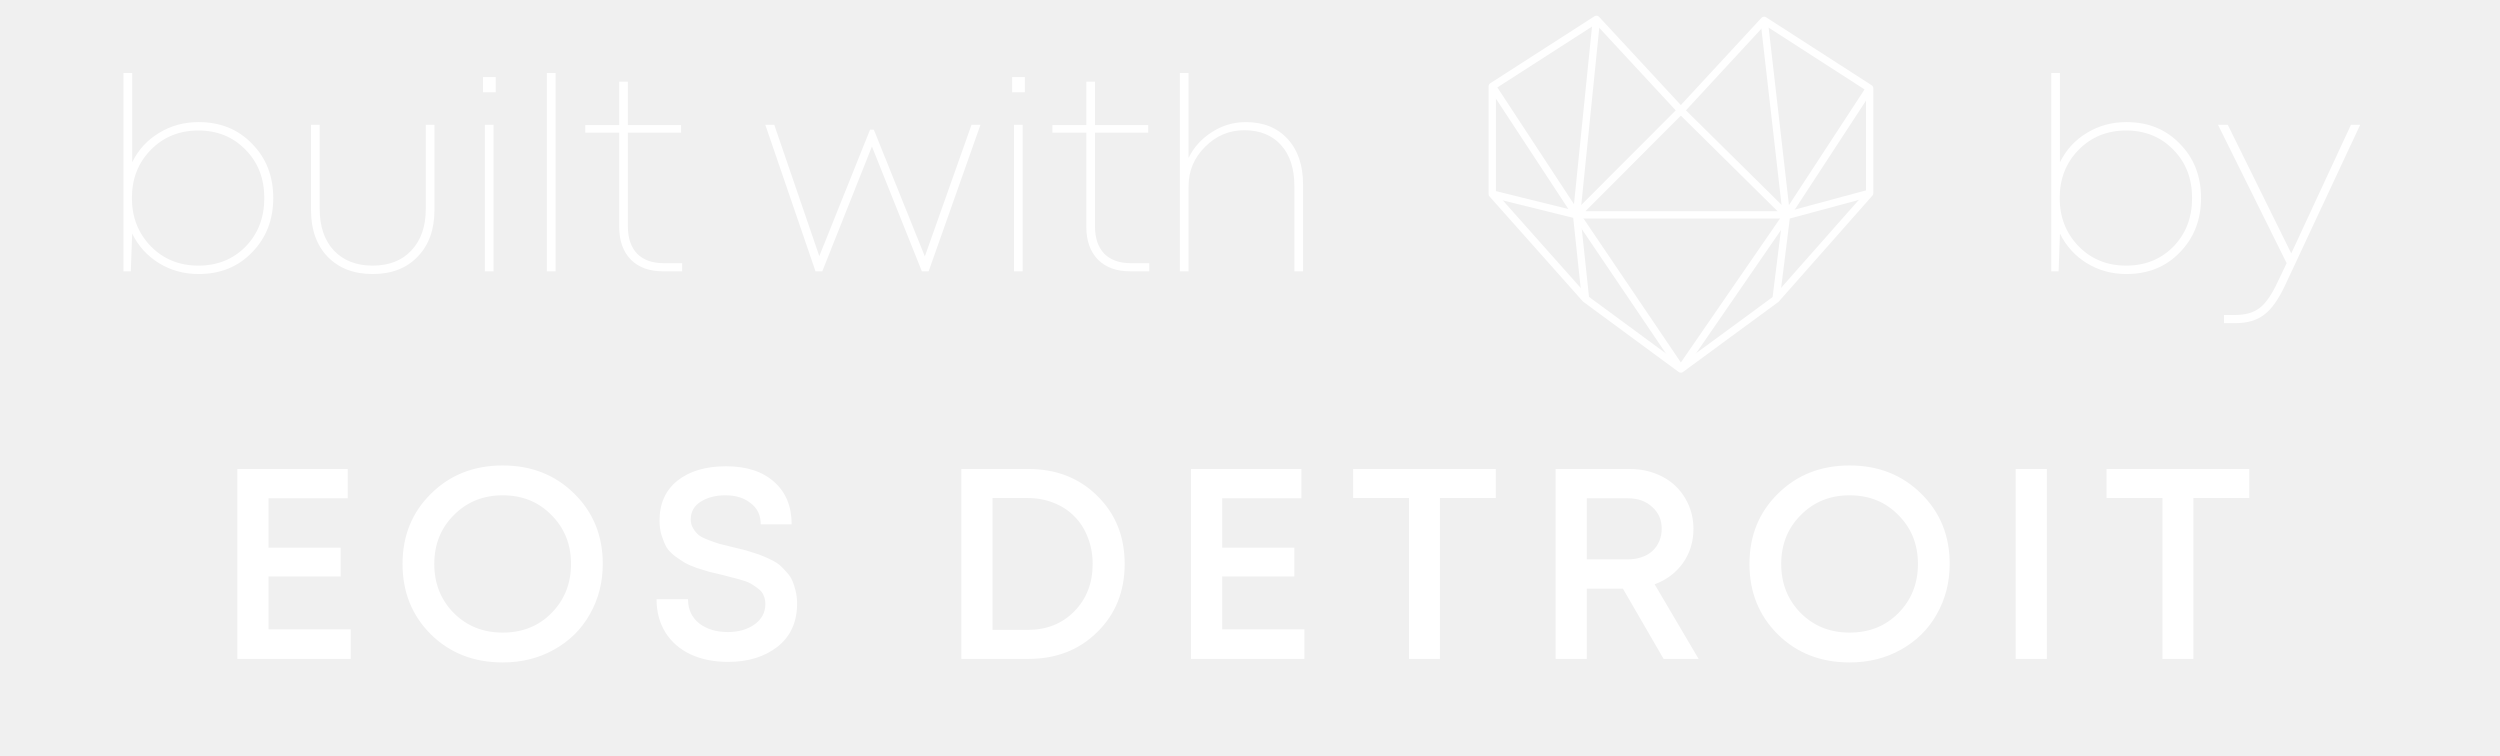
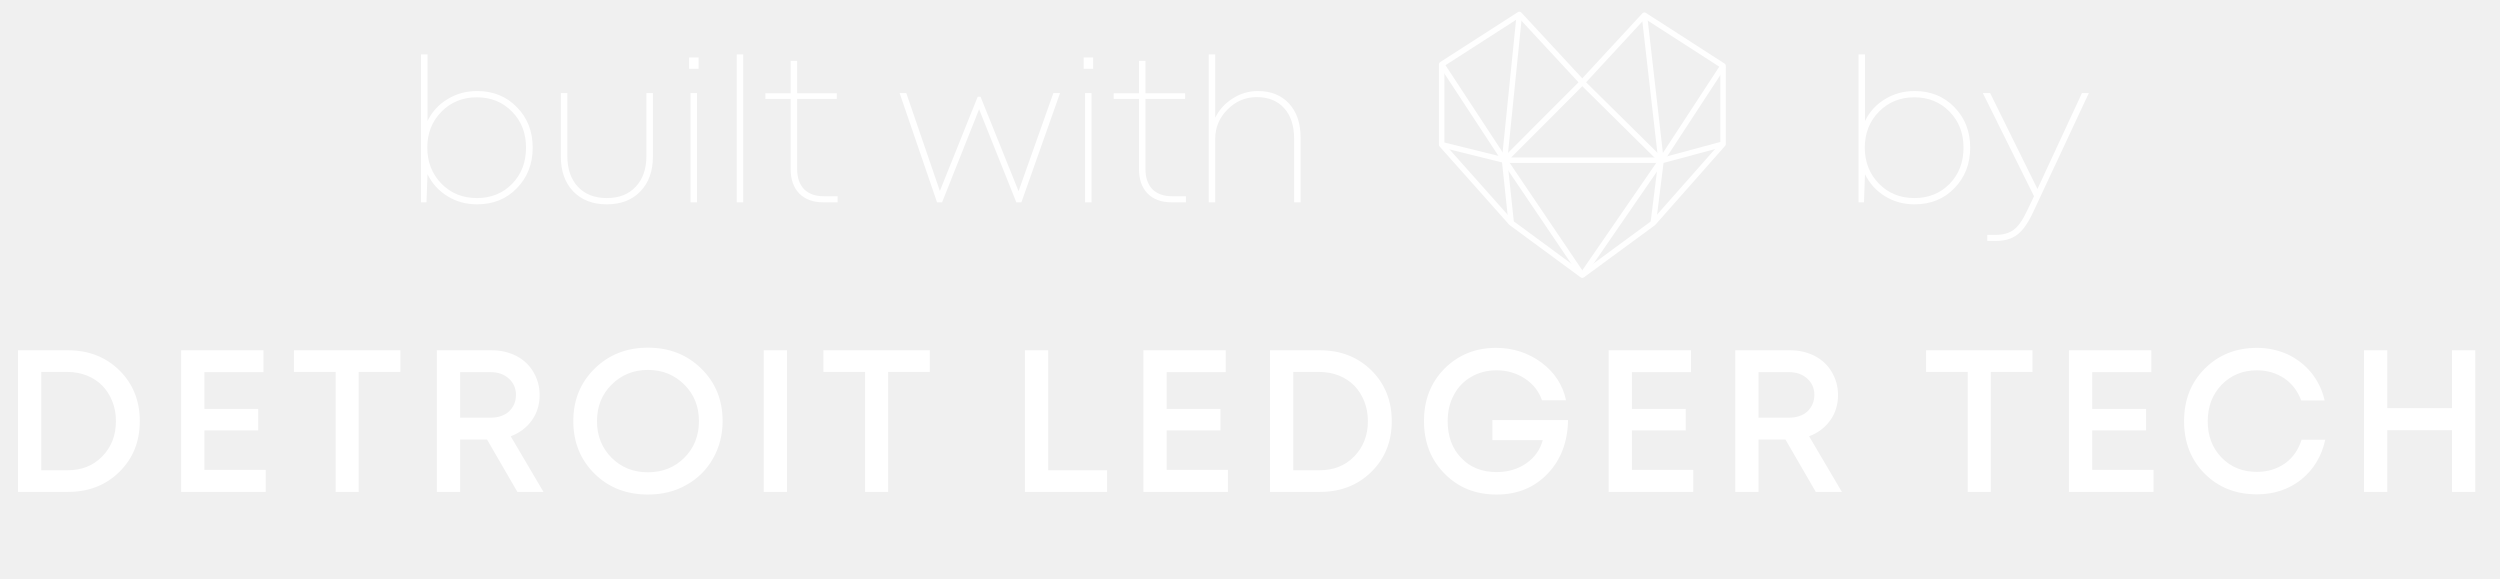
- <svg xmlns="http://www.w3.org/2000/svg" width="129" height="39" viewBox="0 0 129 39" fill="none">
-   <path d="M13.856 32.474H18.098V34H12.246V24.2H17.944V25.712H13.856V28.26H17.58V29.744H13.856V32.474ZM25.937 34.182C24.453 34.182 23.221 33.701 22.241 32.74C21.261 31.769 20.771 30.556 20.771 29.1C20.771 27.644 21.261 26.435 22.241 25.474C23.221 24.503 24.453 24.018 25.937 24.018C27.421 24.018 28.653 24.503 29.633 25.474C30.613 26.435 31.103 27.644 31.103 29.1C31.103 30.052 30.879 30.92 30.431 31.704C29.993 32.479 29.377 33.085 28.583 33.524C27.799 33.963 26.917 34.182 25.937 34.182ZM23.417 31.634C24.089 32.306 24.929 32.642 25.937 32.642C26.955 32.642 27.795 32.306 28.457 31.634C29.129 30.953 29.465 30.108 29.465 29.1C29.465 28.092 29.129 27.252 28.457 26.58C27.795 25.899 26.955 25.558 25.937 25.558C24.929 25.558 24.089 25.899 23.417 26.58C22.745 27.252 22.409 28.092 22.409 29.1C22.409 30.108 22.745 30.953 23.417 31.634ZM37.574 34.154C36.836 34.154 36.188 34.023 35.628 33.762C35.077 33.501 34.648 33.127 34.34 32.642C34.032 32.147 33.878 31.573 33.878 30.92H35.502C35.502 31.443 35.693 31.858 36.076 32.166C36.468 32.465 36.962 32.614 37.56 32.614C38.101 32.614 38.558 32.483 38.932 32.222C39.305 31.951 39.492 31.601 39.492 31.172C39.492 31.013 39.464 30.869 39.408 30.738C39.361 30.607 39.277 30.495 39.156 30.402C39.044 30.309 38.932 30.229 38.82 30.164C38.717 30.089 38.558 30.019 38.344 29.954C38.138 29.889 37.97 29.842 37.84 29.814C37.709 29.777 37.513 29.725 37.252 29.66C36.962 29.595 36.743 29.543 36.594 29.506C36.444 29.459 36.234 29.394 35.964 29.31C35.702 29.217 35.497 29.128 35.348 29.044C35.208 28.96 35.04 28.848 34.844 28.708C34.648 28.559 34.498 28.405 34.396 28.246C34.302 28.078 34.218 27.877 34.144 27.644C34.069 27.411 34.032 27.149 34.032 26.86C34.032 25.983 34.34 25.297 34.956 24.802C35.581 24.307 36.416 24.06 37.462 24.06C38.526 24.06 39.356 24.331 39.954 24.872C40.551 25.404 40.85 26.132 40.85 27.056H39.254C39.254 26.589 39.081 26.225 38.736 25.964C38.4 25.693 37.966 25.558 37.434 25.558C36.92 25.558 36.491 25.67 36.146 25.894C35.81 26.109 35.642 26.412 35.642 26.804C35.642 26.972 35.684 27.126 35.768 27.266C35.852 27.406 35.95 27.523 36.062 27.616C36.174 27.7 36.342 27.784 36.566 27.868C36.79 27.952 36.976 28.017 37.126 28.064C37.284 28.101 37.513 28.157 37.812 28.232C38.045 28.288 38.218 28.33 38.33 28.358C38.451 28.386 38.624 28.437 38.848 28.512C39.072 28.577 39.244 28.638 39.366 28.694C39.487 28.741 39.641 28.811 39.828 28.904C40.014 28.997 40.159 29.091 40.262 29.184C40.364 29.277 40.476 29.394 40.598 29.534C40.728 29.674 40.826 29.823 40.892 29.982C40.957 30.131 41.013 30.309 41.06 30.514C41.106 30.71 41.13 30.92 41.13 31.144C41.13 32.096 40.794 32.838 40.122 33.37C39.45 33.893 38.6 34.154 37.574 34.154ZM53.063 24.2C54.501 24.2 55.686 24.662 56.619 25.586C57.562 26.51 58.033 27.681 58.033 29.1C58.033 30.519 57.562 31.69 56.619 32.614C55.686 33.538 54.501 34 53.063 34H49.605V24.2H53.063ZM53.021 32.502C54.001 32.502 54.804 32.185 55.429 31.55C56.064 30.906 56.381 30.089 56.381 29.1C56.381 28.605 56.297 28.148 56.129 27.728C55.971 27.308 55.742 26.949 55.443 26.65C55.154 26.351 54.799 26.118 54.379 25.95C53.959 25.782 53.507 25.698 53.021 25.698H51.215V32.502H53.021ZM63.064 32.474H67.306V34H61.454V24.2H67.152V25.712H63.064V28.26H66.788V29.744H63.064V32.474ZM77.185 24.2V25.698H74.301V34H72.705V25.698H69.821V24.2H77.185ZM85.842 34L83.742 30.374H81.88V34H80.27V24.2H84.092C84.708 24.2 85.268 24.331 85.772 24.592C86.276 24.853 86.668 25.222 86.948 25.698C87.237 26.174 87.382 26.706 87.382 27.294C87.382 27.957 87.2 28.545 86.836 29.058C86.472 29.562 85.987 29.926 85.38 30.15L87.648 34H85.842ZM81.88 25.712V28.862H83.994C84.255 28.862 84.493 28.825 84.708 28.75C84.932 28.675 85.119 28.568 85.268 28.428C85.418 28.288 85.534 28.12 85.618 27.924C85.702 27.728 85.744 27.513 85.744 27.28C85.744 26.823 85.581 26.449 85.254 26.16C84.937 25.861 84.517 25.712 83.994 25.712H81.88ZM95.438 34.182C93.954 34.182 92.722 33.701 91.742 32.74C90.762 31.769 90.272 30.556 90.272 29.1C90.272 27.644 90.762 26.435 91.742 25.474C92.722 24.503 93.954 24.018 95.438 24.018C96.922 24.018 98.154 24.503 99.134 25.474C100.114 26.435 100.604 27.644 100.604 29.1C100.604 30.052 100.38 30.92 99.932 31.704C99.493 32.479 98.877 33.085 98.084 33.524C97.3 33.963 96.418 34.182 95.438 34.182ZM92.918 31.634C93.59 32.306 94.43 32.642 95.438 32.642C96.455 32.642 97.295 32.306 97.958 31.634C98.63 30.953 98.966 30.108 98.966 29.1C98.966 28.092 98.63 27.252 97.958 26.58C97.295 25.899 96.455 25.558 95.438 25.558C94.43 25.558 93.59 25.899 92.918 26.58C92.246 27.252 91.91 28.092 91.91 29.1C91.91 30.108 92.246 30.953 92.918 31.634ZM104.008 34V24.2H105.618V34H104.008ZM116.062 24.2V25.698H113.178V34H111.582V25.698H108.698V24.2H116.062Z" fill="white" />
-   <path d="M10.25 6.3C11.37 6.3 12.289 6.673 13.008 7.42C13.736 8.157 14.1 9.091 14.1 10.22C14.1 11.34 13.736 12.273 13.008 13.02C12.289 13.767 11.37 14.14 10.25 14.14C9.494 14.14 8.813 13.953 8.206 13.58C7.599 13.207 7.137 12.698 6.82 12.054L6.75 14H6.372V3.766H6.82V8.372C7.137 7.728 7.599 7.224 8.206 6.86C8.813 6.487 9.494 6.3 10.25 6.3ZM10.236 13.706C11.216 13.706 12.028 13.379 12.672 12.726C13.316 12.063 13.638 11.228 13.638 10.22C13.638 9.212 13.316 8.381 12.672 7.728C12.028 7.065 11.216 6.734 10.236 6.734C9.256 6.734 8.439 7.065 7.786 7.728C7.133 8.391 6.806 9.221 6.806 10.22C6.806 11.209 7.133 12.04 7.786 12.712C8.439 13.375 9.256 13.706 10.236 13.706ZM21.55 13.244C20.981 13.841 20.206 14.14 19.226 14.14C18.256 14.14 17.481 13.841 16.902 13.244C16.333 12.647 16.048 11.844 16.048 10.836V6.44H16.496V10.78C16.496 11.685 16.739 12.399 17.224 12.922C17.719 13.445 18.386 13.706 19.226 13.706C20.076 13.706 20.743 13.445 21.228 12.922C21.723 12.399 21.97 11.685 21.97 10.78V6.44H22.418V10.836C22.418 11.844 22.129 12.647 21.55 13.244ZM24.922 4.76V3.976H25.58V4.76H24.922ZM25.02 14V6.44H25.468V14H25.02ZM28.22 14V3.766H28.668V14H28.22ZM34.247 13.58H35.199V14H34.205C33.505 14 32.954 13.799 32.553 13.398C32.151 12.987 31.951 12.423 31.951 11.704V6.846H30.201V6.454H31.951V4.214H32.399V6.454H35.143V6.846H32.399V11.69C32.399 12.287 32.557 12.754 32.875 13.09C33.202 13.417 33.659 13.58 34.247 13.58ZM50.13 6.44H50.592L47.918 14H47.568L44.992 7.56L42.43 14H42.08L39.49 6.44H39.952L42.276 13.216L44.894 6.692H45.09L47.722 13.23L50.13 6.44ZM52.225 4.76V3.976H52.883V4.76H52.225ZM52.323 14V6.44H52.771V14H52.323ZM58.35 13.58H59.302V14H58.308C57.608 14 57.058 13.799 56.656 13.398C56.255 12.987 56.054 12.423 56.054 11.704V6.846H54.304V6.454H56.054V4.214H56.502V6.454H59.246V6.846H56.502V11.69C56.502 12.287 56.661 12.754 56.978 13.09C57.305 13.417 57.762 13.58 58.35 13.58ZM64.284 6.3C65.189 6.3 65.908 6.589 66.44 7.168C66.972 7.747 67.238 8.531 67.238 9.52V14H66.79V9.604C66.79 8.699 66.561 7.994 66.104 7.49C65.646 6.977 65.012 6.72 64.2 6.72C63.425 6.72 62.753 7.005 62.184 7.574C61.614 8.143 61.33 8.82 61.33 9.604V14H60.882V3.766H61.33V8.148C61.6 7.597 62.002 7.154 62.534 6.818C63.066 6.473 63.649 6.3 64.284 6.3Z" fill="white" />
-   <path d="M96.474 4.558L92.181 11.126L91.029 1.051" stroke="white" stroke-width="0.379" stroke-linejoin="round" />
-   <path d="M96.474 9.968L92.181 11.126L91.644 15.434" stroke="white" stroke-width="0.379" stroke-miterlimit="10" />
-   <path d="M92.181 11.126L86.731 19.04L92.181 11.126Z" stroke="white" stroke-width="0.379" stroke-miterlimit="10" />
-   <path d="M81.352 11.086L86.731 19.04L81.352 11.086Z" stroke="white" stroke-width="0.379" stroke-miterlimit="10" />
-   <path d="M92.181 11.086H81.352L86.731 5.7" stroke="white" stroke-width="0.379" stroke-linejoin="round" />
-   <path d="M92.181 11.086L86.731 5.7" stroke="white" stroke-width="0.379" stroke-miterlimit="10" />
-   <path d="M77 10.011L81.352 11.087L81.813 15.422L81.352 11.087L77 4.456" stroke="white" stroke-width="0.379" stroke-miterlimit="10" />
-   <path d="M81.352 11.086L82.376 1" stroke="white" stroke-width="0.379" stroke-miterlimit="10" />
-   <path d="M86.731 19.04L81.813 15.422L77 10.011V4.456L82.376 1L86.731 5.7L91.029 1.051L96.474 4.558V9.968L91.644 15.434L86.731 19.04Z" stroke="white" stroke-width="0.379" stroke-linejoin="round" />
-   <path d="M109.724 6.3C110.844 6.3 111.764 6.673 112.482 7.42C113.21 8.157 113.574 9.091 113.574 10.22C113.574 11.34 113.21 12.273 112.482 13.02C111.764 13.767 110.844 14.14 109.724 14.14C108.968 14.14 108.287 13.953 107.68 13.58C107.074 13.207 106.612 12.698 106.294 12.054L106.224 14H105.846V3.766H106.294V8.372C106.612 7.728 107.074 7.224 107.68 6.86C108.287 6.487 108.968 6.3 109.724 6.3ZM109.71 13.706C110.69 13.706 111.502 13.379 112.146 12.726C112.79 12.063 113.112 11.228 113.112 10.22C113.112 9.212 112.79 8.381 112.146 7.728C111.502 7.065 110.69 6.734 109.71 6.734C108.73 6.734 107.914 7.065 107.26 7.728C106.607 8.391 106.28 9.221 106.28 10.22C106.28 11.209 106.607 12.04 107.26 12.712C107.914 13.375 108.73 13.706 109.71 13.706ZM121.309 6.44H121.785L117.935 14.672C117.58 15.437 117.212 15.96 116.829 16.24C116.456 16.529 115.961 16.674 115.345 16.674H114.757V16.254H115.317C115.849 16.254 116.269 16.137 116.577 15.904C116.894 15.68 117.212 15.227 117.529 14.546L117.991 13.58L114.449 6.44H114.953L118.229 13.076L121.309 6.44Z" fill="white" />
+ <svg xmlns="http://www.w3.org/2000/svg" width="173" height="40" viewBox="0 0 173 40" fill="none">
+   <path d="M33.013 6.3C34.133 6.3 35.052 6.673 35.771 7.42C36.499 8.157 36.863 9.091 36.863 10.22C36.863 11.34 36.499 12.273 35.771 13.02C35.052 13.767 34.133 14.14 33.013 14.14C32.257 14.14 31.576 13.953 30.969 13.58C30.362 13.207 29.9 12.698 29.583 12.054L29.513 14H29.135V3.766H29.583V8.372C29.9 7.728 30.362 7.224 30.969 6.86C31.576 6.487 32.257 6.3 33.013 6.3ZM32.999 13.706C33.979 13.706 34.791 13.379 35.435 12.726C36.079 12.063 36.401 11.228 36.401 10.22C36.401 9.212 36.079 8.381 35.435 7.728C34.791 7.065 33.979 6.734 32.999 6.734C32.019 6.734 31.202 7.065 30.549 7.728C29.896 8.391 29.569 9.221 29.569 10.22C29.569 11.209 29.896 12.04 30.549 12.712C31.202 13.375 32.019 13.706 32.999 13.706ZM44.313 13.244C43.744 13.841 42.969 14.14 41.989 14.14C41.019 14.14 40.244 13.841 39.665 13.244C39.096 12.647 38.811 11.844 38.811 10.836V6.44H39.259V10.78C39.259 11.685 39.502 12.399 39.987 12.922C40.482 13.445 41.149 13.706 41.989 13.706C42.839 13.706 43.506 13.445 43.991 12.922C44.486 12.399 44.733 11.685 44.733 10.78V6.44H45.181V10.836C45.181 11.844 44.892 12.647 44.313 13.244ZM47.685 4.76V3.976H48.343V4.76H47.685ZM47.783 14V6.44H48.231V14H47.783ZM50.983 14V3.766H51.431V14H50.983ZM57.01 13.58H57.962V14H56.968C56.268 14 55.717 13.799 55.316 13.398C54.914 12.987 54.714 12.423 54.714 11.704V6.846H52.964V6.454H54.714V4.214H55.162V6.454H57.906V6.846H55.162V11.69C55.162 12.287 55.321 12.754 55.638 13.09C55.965 13.417 56.422 13.58 57.01 13.58ZM72.893 6.44H73.355L70.681 14H70.331L67.755 7.56L65.193 14H64.843L62.253 6.44H62.715L65.039 13.216L67.657 6.692H67.853L70.485 13.23L72.893 6.44ZM74.988 4.76V3.976H75.646V4.76H74.988ZM75.086 14V6.44H75.534V14H75.086ZM81.113 13.58H82.065V14H81.071C80.371 14 79.821 13.799 79.419 13.398C79.018 12.987 78.817 12.423 78.817 11.704V6.846H77.067V6.454H78.817V4.214H79.265V6.454H82.009V6.846H79.265V11.69C79.265 12.287 79.424 12.754 79.741 13.09C80.068 13.417 80.525 13.58 81.113 13.58ZM87.047 6.3C87.952 6.3 88.671 6.589 89.203 7.168C89.735 7.747 90.001 8.531 90.001 9.52V14H89.553V9.604C89.553 8.699 89.324 7.994 88.867 7.49C88.409 6.977 87.775 6.72 86.963 6.72C86.188 6.72 85.516 7.005 84.947 7.574C84.377 8.143 84.093 8.82 84.093 9.604V14H83.645V3.766H84.093V8.148C84.363 7.597 84.765 7.154 85.297 6.818C85.829 6.473 86.412 6.3 87.047 6.3Z" fill="white" />
+   <path d="M119.237 4.558L114.944 11.126L113.792 1.051" stroke="white" stroke-width="0.379" stroke-linejoin="round" />
+   <path d="M119.237 9.968L114.944 11.126L114.406 15.434" stroke="white" stroke-width="0.379" stroke-miterlimit="10" />
+   <path d="M114.944 11.126L109.494 19.04L114.944 11.126Z" stroke="white" stroke-width="0.379" stroke-miterlimit="10" />
+   <path d="M104.115 11.086L109.494 19.04L104.115 11.086Z" stroke="white" stroke-width="0.379" stroke-miterlimit="10" />
+   <path d="M114.944 11.086H104.115L109.494 5.7" stroke="white" stroke-width="0.379" stroke-linejoin="round" />
+   <path d="M114.944 11.086L109.494 5.7" stroke="white" stroke-width="0.379" stroke-miterlimit="10" />
+   <path d="M99.763 10.011L104.115 11.087L104.576 15.422L104.115 11.087L99.763 4.456" stroke="white" stroke-width="0.379" stroke-miterlimit="10" />
+   <path d="M104.115 11.086L105.139 1" stroke="white" stroke-width="0.379" stroke-miterlimit="10" />
+   <path d="M109.494 19.04L104.576 15.422L99.763 10.011V4.456L105.139 1L109.494 5.7L113.792 1.051L119.237 4.558V9.968L114.406 15.434L109.494 19.04Z" stroke="white" stroke-width="0.379" stroke-linejoin="round" />
+   <path d="M132.487 6.3C133.607 6.3 134.526 6.673 135.245 7.42C135.973 8.157 136.337 9.091 136.337 10.22C136.337 11.34 135.973 12.273 135.245 13.02C134.526 13.767 133.607 14.14 132.487 14.14C131.731 14.14 131.05 13.953 130.443 13.58C129.836 13.207 129.374 12.698 129.057 12.054L128.987 14H128.609V3.766H129.057V8.372C129.374 7.728 129.836 7.224 130.443 6.86C131.05 6.487 131.731 6.3 132.487 6.3ZM132.473 13.706C133.453 13.706 134.265 13.379 134.909 12.726C135.553 12.063 135.875 11.228 135.875 10.22C135.875 9.212 135.553 8.381 134.909 7.728C134.265 7.065 133.453 6.734 132.473 6.734C131.493 6.734 130.676 7.065 130.023 7.728C129.37 8.391 129.043 9.221 129.043 10.22C129.043 11.209 129.37 12.04 130.023 12.712C130.676 13.375 131.493 13.706 132.473 13.706ZM144.072 6.44H144.548L140.698 14.672C140.343 15.437 139.974 15.96 139.592 16.24C139.218 16.529 138.724 16.674 138.108 16.674H137.52V16.254H138.08C138.612 16.254 139.032 16.137 139.34 15.904C139.657 15.68 139.974 15.227 140.292 14.546L140.754 13.58L137.212 6.44H137.716L140.992 13.076L144.072 6.44Z" fill="white" />
+   <path d="M4.704 24.24H1.246V34.04H4.704C6.132 34.04 7.322 33.578 8.26 32.654C9.198 31.73 9.674 30.568 9.674 29.14C9.674 27.726 9.198 26.55 8.26 25.626C7.322 24.702 6.132 24.24 4.704 24.24ZM4.662 32.542H2.856V25.738H4.662C5.138 25.738 5.6 25.822 6.02 25.99C6.44 26.158 6.79 26.396 7.084 26.69C7.378 26.998 7.602 27.348 7.77 27.768C7.938 28.188 8.022 28.65 8.022 29.14C8.022 30.134 7.7 30.946 7.07 31.59C6.44 32.234 5.642 32.542 4.662 32.542ZM14.145 32.514V29.784H17.869V28.3H14.145V25.752H18.233V24.24H12.535V34.04H18.387V32.514H14.145ZM27.706 24.24H20.342V25.738H23.226V34.04H24.822V25.738H27.706V24.24ZM35.803 34.04H37.609L35.341 30.19C35.943 29.966 36.433 29.602 36.797 29.098C37.161 28.594 37.343 28.006 37.343 27.334C37.343 26.746 37.189 26.214 36.909 25.738C36.629 25.262 36.237 24.898 35.733 24.632C35.229 24.38 34.669 24.24 34.053 24.24H30.231V34.04H31.841V30.414H33.703L35.803 34.04ZM31.841 25.752H33.955C34.473 25.752 34.893 25.906 35.215 26.2C35.537 26.494 35.705 26.872 35.705 27.32C35.705 27.558 35.663 27.768 35.579 27.964C35.495 28.16 35.369 28.328 35.229 28.468C35.075 28.608 34.893 28.72 34.669 28.79C34.445 28.874 34.207 28.902 33.955 28.902H31.841V25.752ZM44.839 34.222C45.819 34.222 46.701 34.012 47.485 33.564C48.269 33.13 48.885 32.528 49.333 31.744C49.781 30.96 50.005 30.092 50.005 29.14C50.005 27.684 49.515 26.48 48.535 25.514C47.555 24.548 46.323 24.058 44.839 24.058C43.355 24.058 42.123 24.548 41.143 25.514C40.163 26.48 39.673 27.684 39.673 29.14C39.673 30.596 40.163 31.814 41.143 32.78C42.123 33.746 43.355 34.222 44.839 34.222ZM44.839 32.682C43.831 32.682 42.991 32.346 42.319 31.674C41.647 31.002 41.311 30.148 41.311 29.14C41.311 28.132 41.647 27.292 42.319 26.62C42.991 25.948 43.831 25.598 44.839 25.598C45.847 25.598 46.687 25.948 47.359 26.62C48.031 27.292 48.367 28.132 48.367 29.14C48.367 30.148 48.031 31.002 47.359 31.674C46.687 32.346 45.847 32.682 44.839 32.682ZM52.849 34.04H54.459V24.24H52.849V34.04ZM64.343 24.24H56.979V25.738H59.863V34.04H61.459V25.738H64.343V24.24ZM72.534 32.542V24.24H70.924V34.04H76.608V32.542H72.534ZM80.733 32.514V29.784H84.457V28.3H80.733V25.752H84.821V24.24H79.123V34.04H84.975V32.514H80.733ZM91.34 24.24H87.882V34.04H91.34C92.768 34.04 93.958 33.578 94.896 32.654C95.834 31.73 96.31 30.568 96.31 29.14C96.31 27.726 95.834 26.55 94.896 25.626C93.958 24.702 92.768 24.24 91.34 24.24ZM91.298 32.542H89.492V25.738H91.298C91.774 25.738 92.236 25.822 92.656 25.99C93.076 26.158 93.426 26.396 93.72 26.69C94.014 26.998 94.238 27.348 94.406 27.768C94.574 28.188 94.658 28.65 94.658 29.14C94.658 30.134 94.336 30.946 93.706 31.59C93.076 32.234 92.278 32.542 91.298 32.542ZM103.273 29.07V30.456H106.759C106.577 31.128 106.199 31.66 105.611 32.066C105.023 32.472 104.337 32.668 103.567 32.668C102.559 32.668 101.733 32.346 101.117 31.688C100.487 31.044 100.179 30.19 100.179 29.14C100.179 28.468 100.319 27.852 100.613 27.32C100.893 26.788 101.299 26.368 101.817 26.074C102.321 25.78 102.909 25.626 103.567 25.626C104.295 25.626 104.953 25.822 105.527 26.2C106.101 26.578 106.493 27.082 106.703 27.698H108.369C108.145 26.634 107.571 25.766 106.675 25.094C105.765 24.422 104.715 24.072 103.525 24.072C102.097 24.072 100.907 24.562 99.954 25.514C99.002 26.48 98.54 27.684 98.54 29.14C98.54 30.61 99.016 31.828 99.969 32.78C100.921 33.746 102.111 34.222 103.567 34.222C104.995 34.222 106.171 33.746 107.095 32.78C108.019 31.814 108.481 30.582 108.509 29.07H103.273ZM112.93 32.514V29.784H116.654V28.3H112.93V25.752H117.018V24.24H111.32V34.04H117.172V32.514H112.93ZM125.652 34.04H127.458L125.19 30.19C125.792 29.966 126.282 29.602 126.646 29.098C127.01 28.594 127.192 28.006 127.192 27.334C127.192 26.746 127.038 26.214 126.758 25.738C126.478 25.262 126.086 24.898 125.582 24.632C125.078 24.38 124.518 24.24 123.902 24.24H120.08V34.04H121.69V30.414H123.552L125.652 34.04ZM121.69 25.752H123.804C124.322 25.752 124.742 25.906 125.064 26.2C125.386 26.494 125.554 26.872 125.554 27.32C125.554 27.558 125.512 27.768 125.428 27.964C125.344 28.16 125.218 28.328 125.078 28.468C124.924 28.608 124.742 28.72 124.518 28.79C124.294 28.874 124.056 28.902 123.804 28.902H121.69V25.752ZM140.647 24.24H133.283V25.738H136.167V34.04H137.763V25.738H140.647V24.24ZM144.782 32.514V29.784H148.506V28.3H144.782V25.752H148.87V24.24H143.172V34.04H149.024V32.514H144.782ZM156.177 34.208C157.353 34.208 158.375 33.872 159.243 33.186C160.097 32.5 160.657 31.576 160.909 30.428H159.271C159.047 31.128 158.669 31.674 158.123 32.066C157.563 32.458 156.919 32.654 156.177 32.654C155.197 32.654 154.385 32.332 153.741 31.674C153.097 31.016 152.775 30.176 152.775 29.154C152.775 28.132 153.097 27.292 153.741 26.62C154.385 25.962 155.197 25.626 156.177 25.626C156.905 25.626 157.535 25.822 158.081 26.186C158.613 26.55 159.005 27.068 159.243 27.712H160.867C160.699 26.984 160.391 26.354 159.943 25.794C159.495 25.248 158.949 24.828 158.305 24.52C157.647 24.226 156.933 24.072 156.177 24.072C154.721 24.072 153.517 24.562 152.565 25.514C151.613 26.466 151.137 27.684 151.137 29.14C151.137 30.61 151.613 31.828 152.565 32.78C153.517 33.732 154.721 34.208 156.177 34.208ZM169.679 24.24V28.244H165.199V24.24H163.589V34.04H165.199V29.77H169.679V34.04H171.289V24.24H169.679Z" fill="white" />
</svg>
